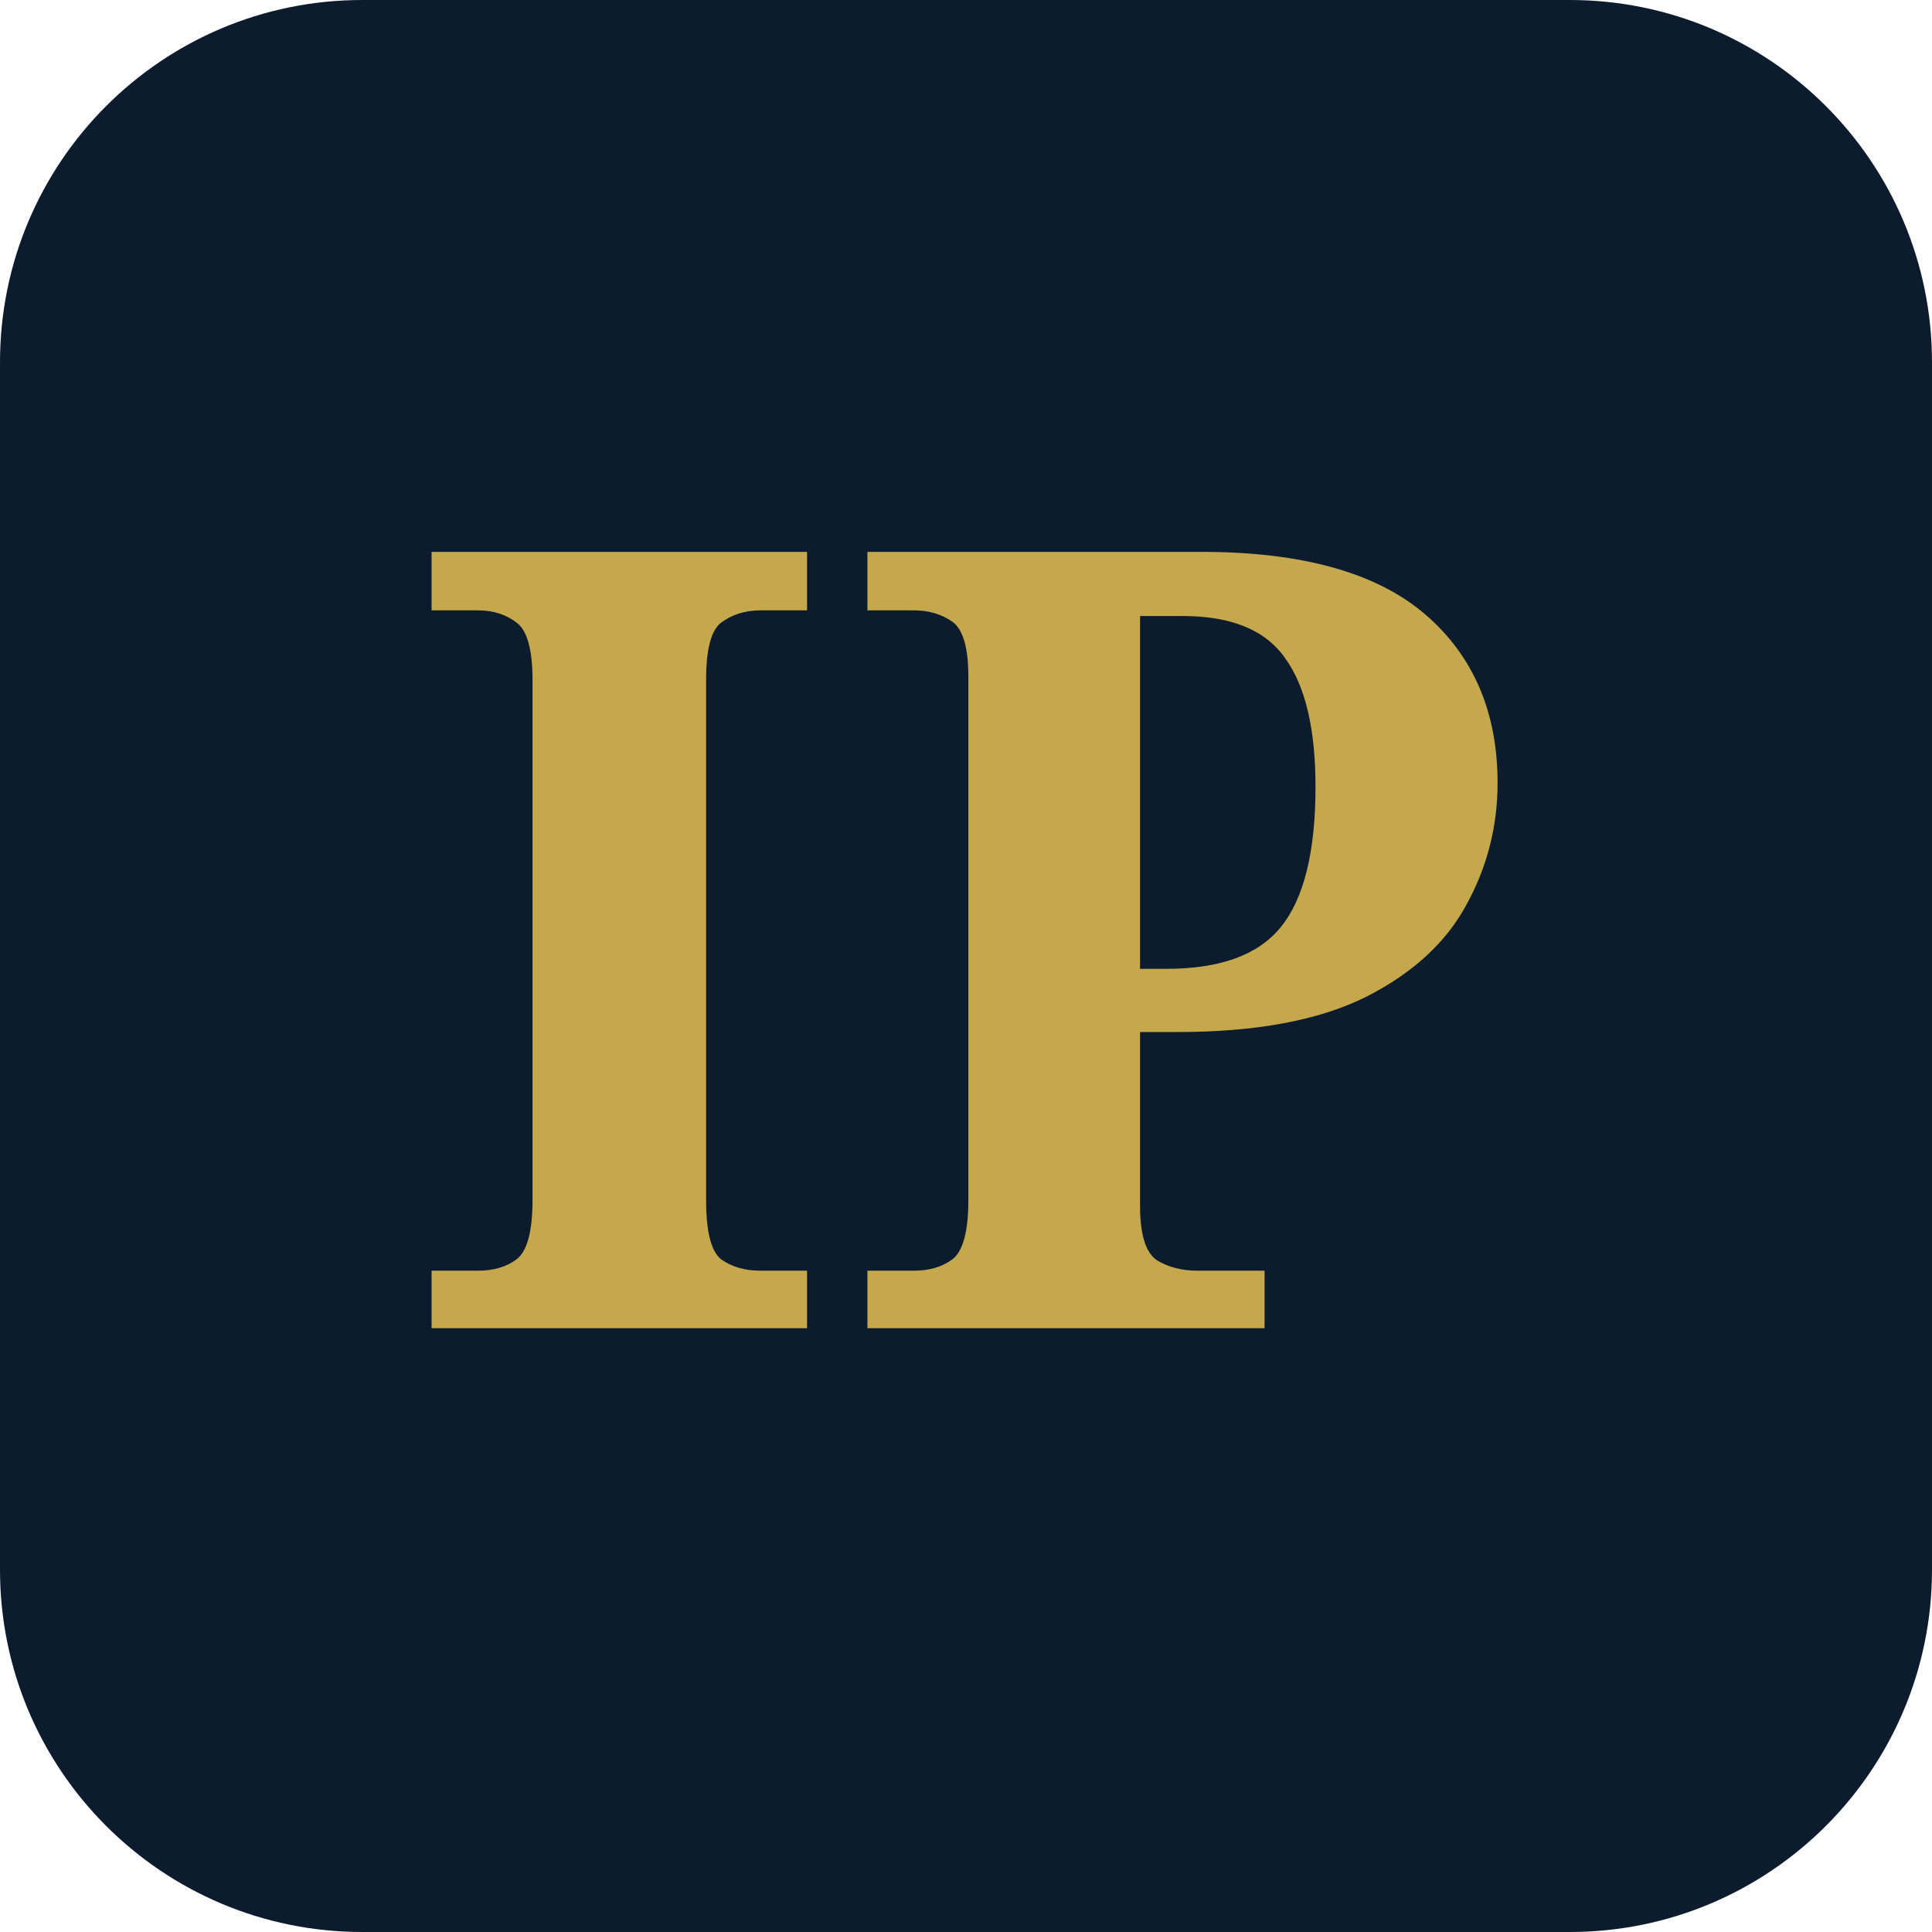
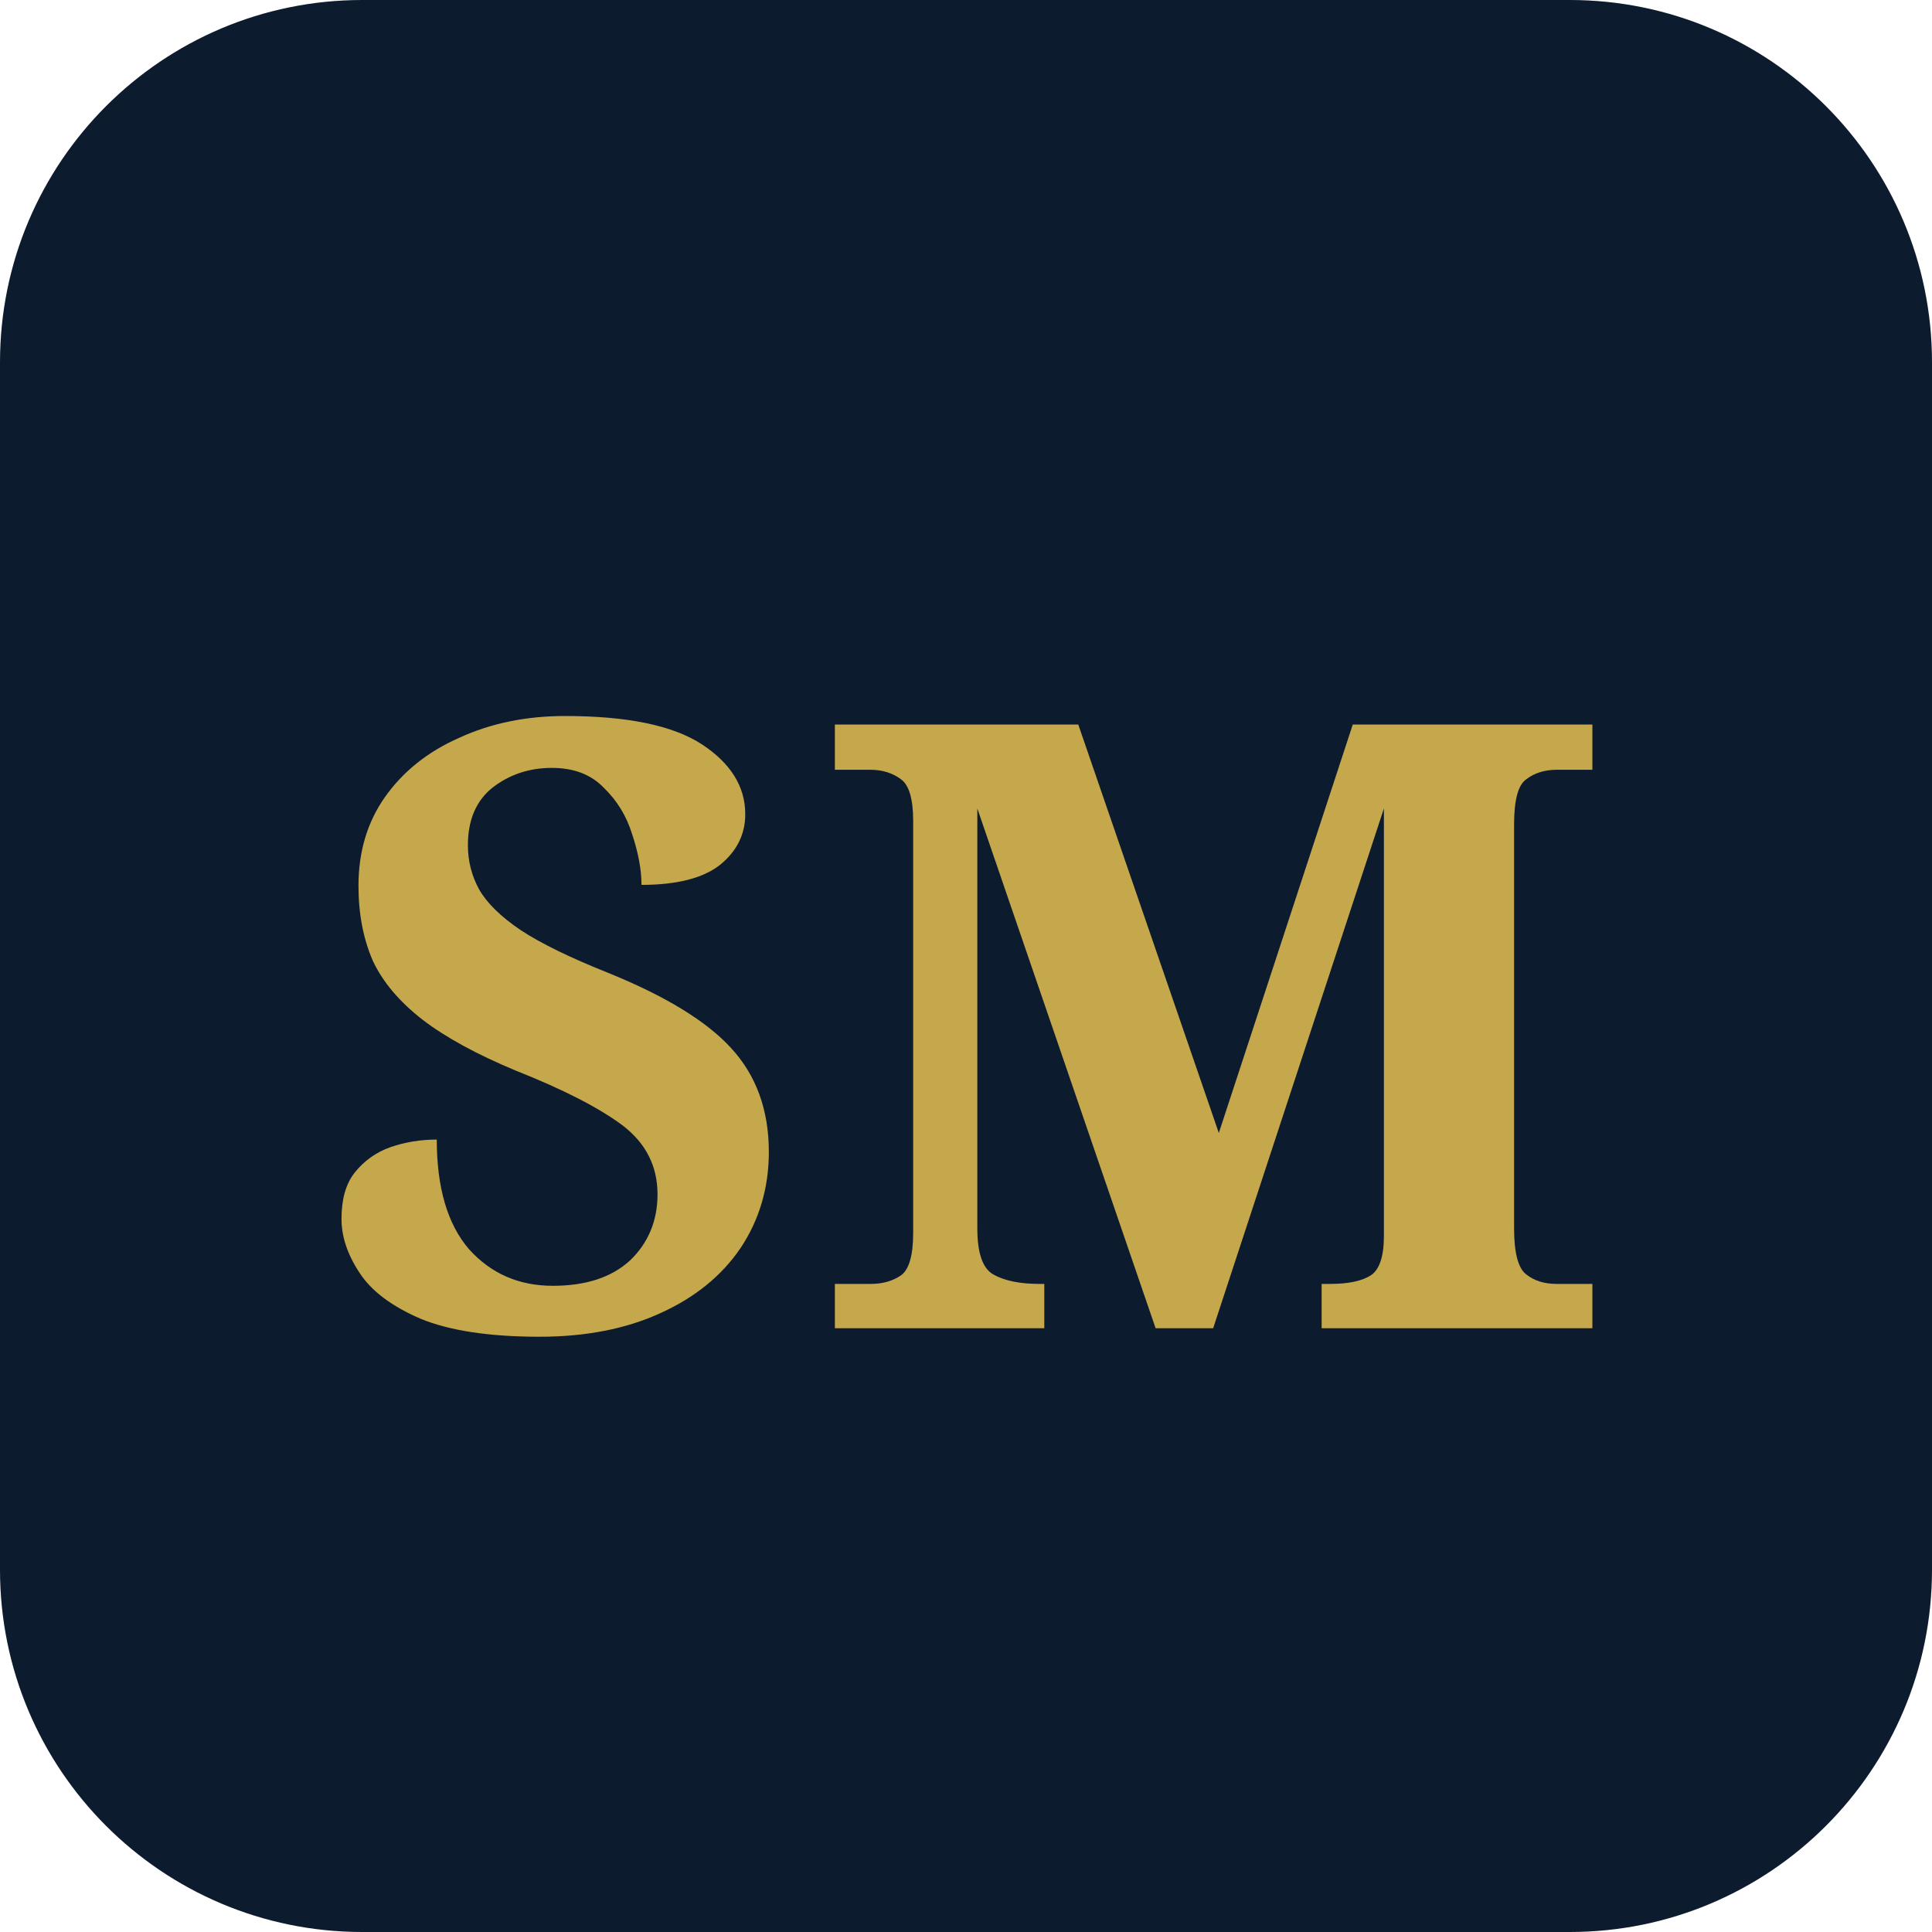
<svg xmlns="http://www.w3.org/2000/svg" viewBox="0 0 32 32">
  <rect width="32" height="32" rx="6" fill="#0D1B2E" />
-   <text x="16" y="22" font-family="Georgia, serif" font-size="18" font-weight="bold" fill="#C4A84B" text-anchor="middle">IP</text>
+   <text x="16" y="22" font-family="Georgia, serif" font-size="14" font-weight="bold" fill="#C4A84B" text-anchor="middle">SM</text>
</svg>
